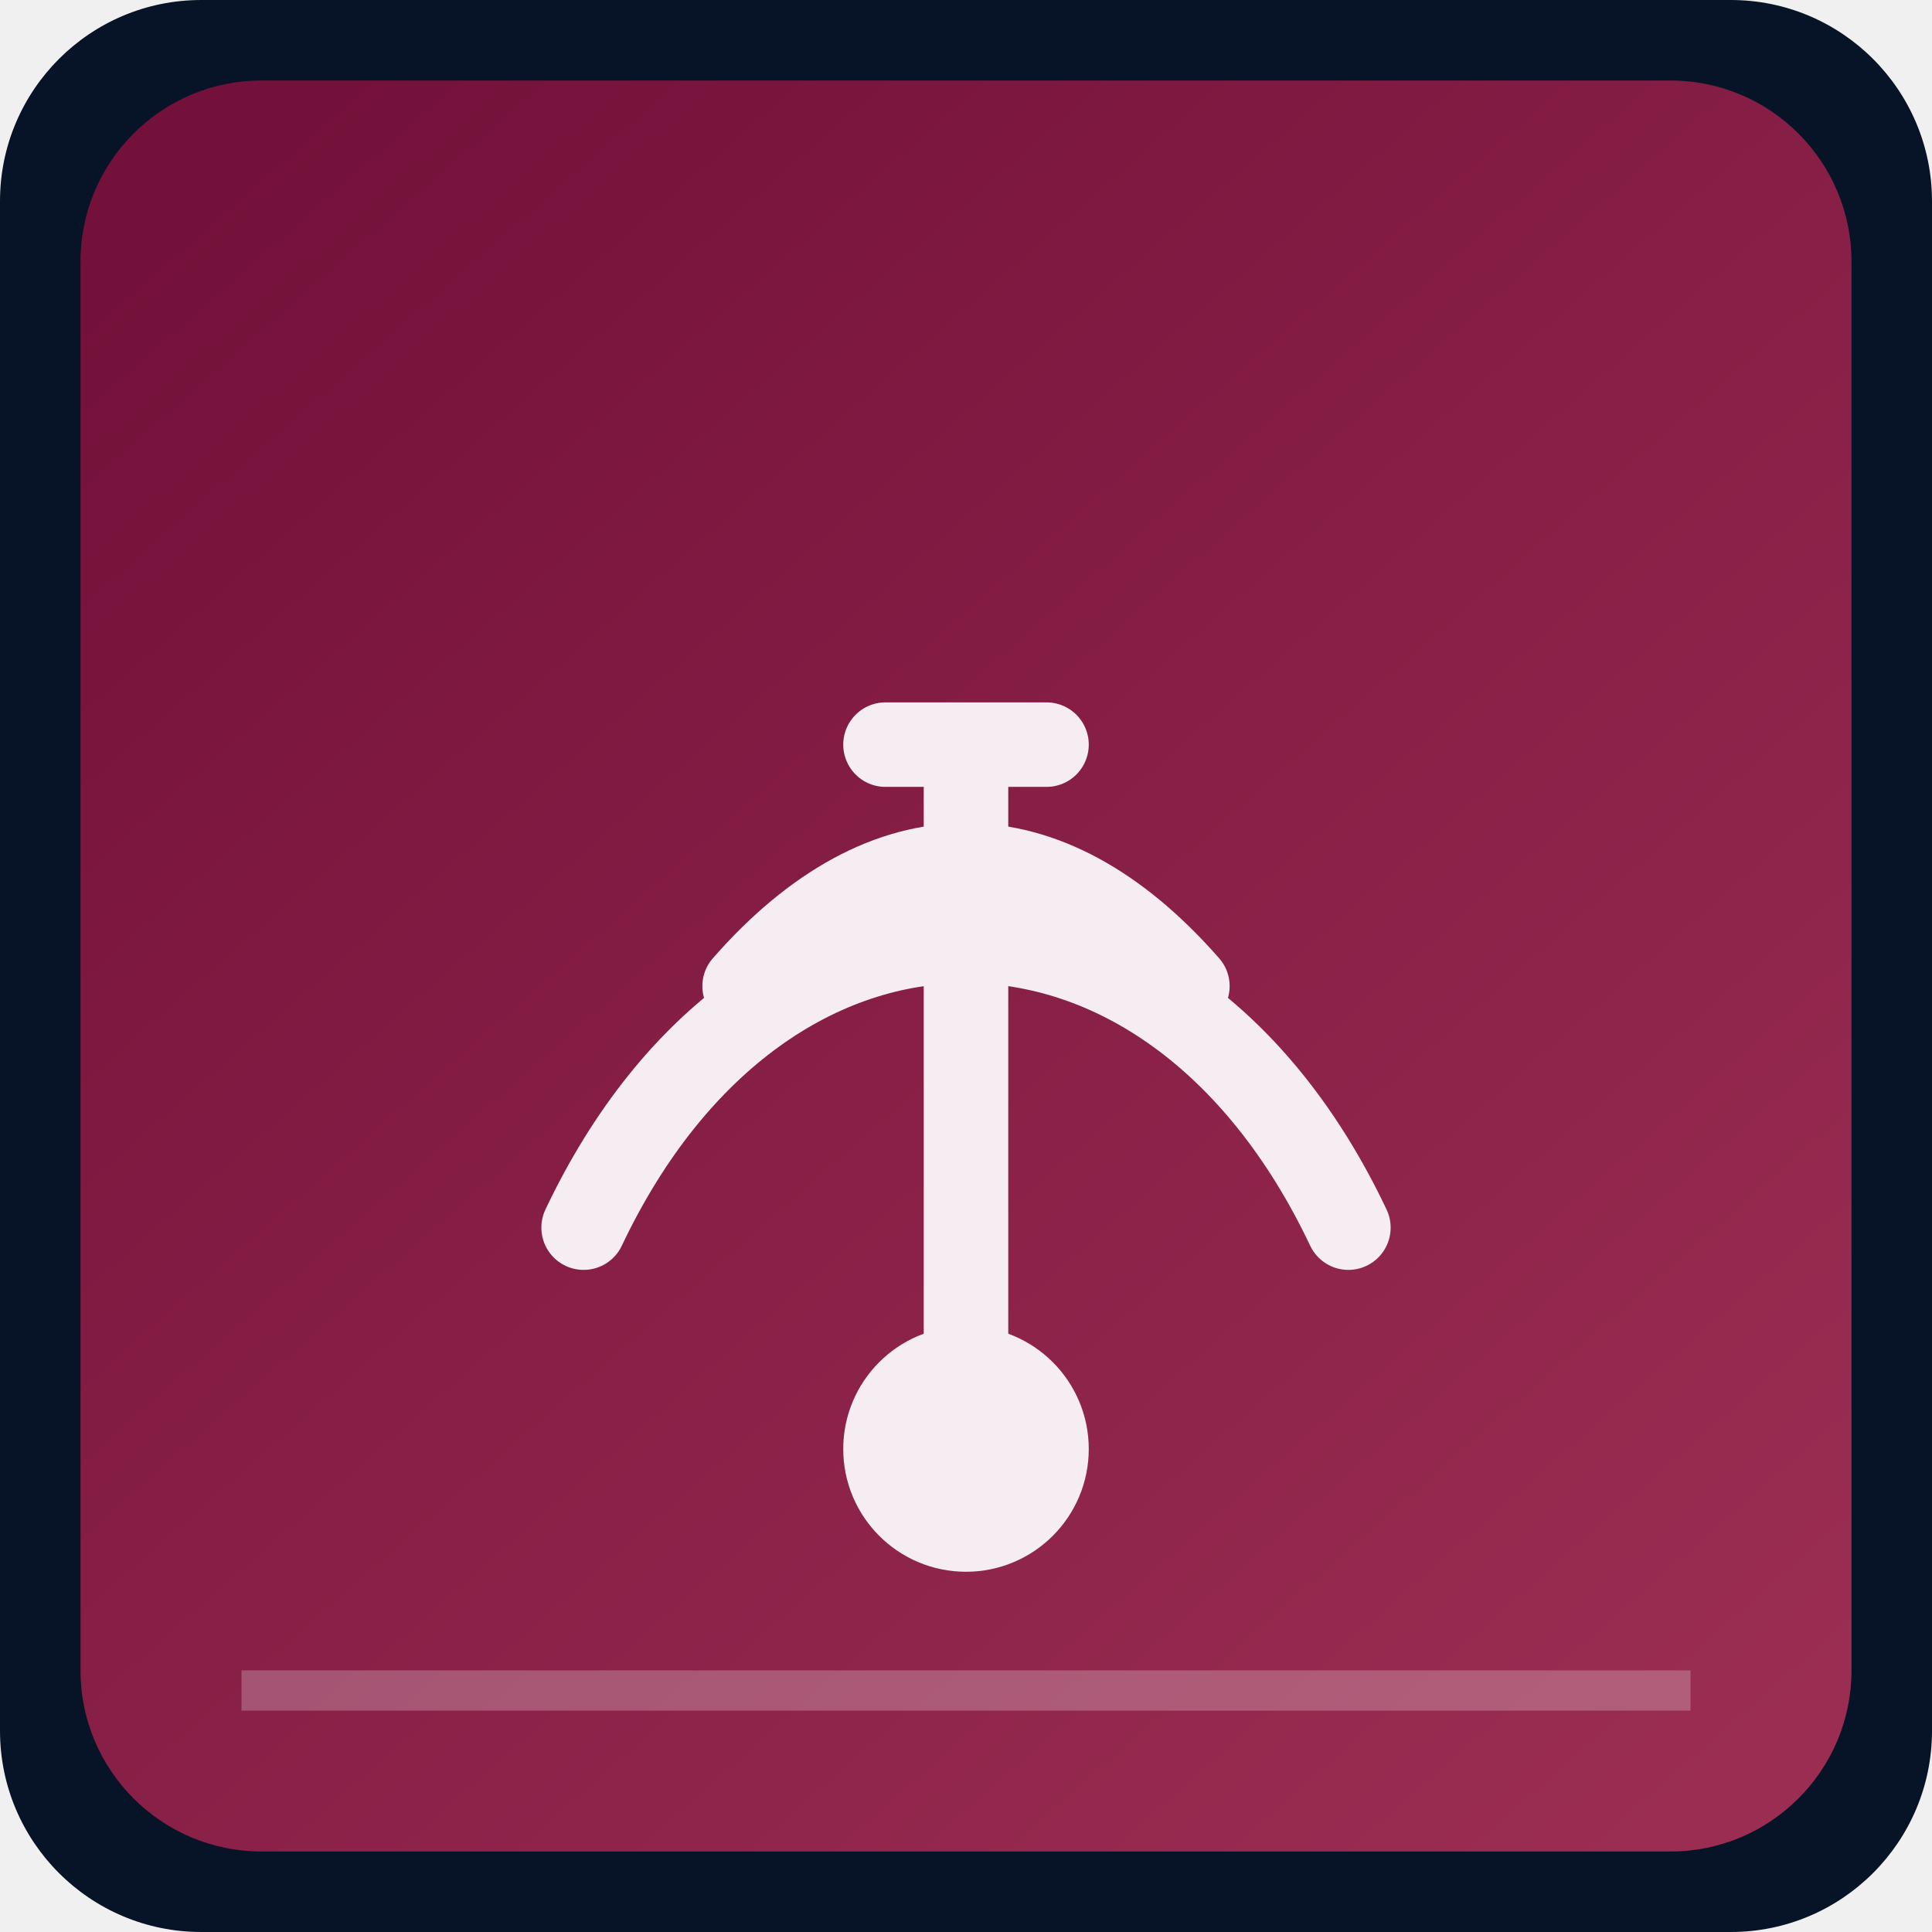
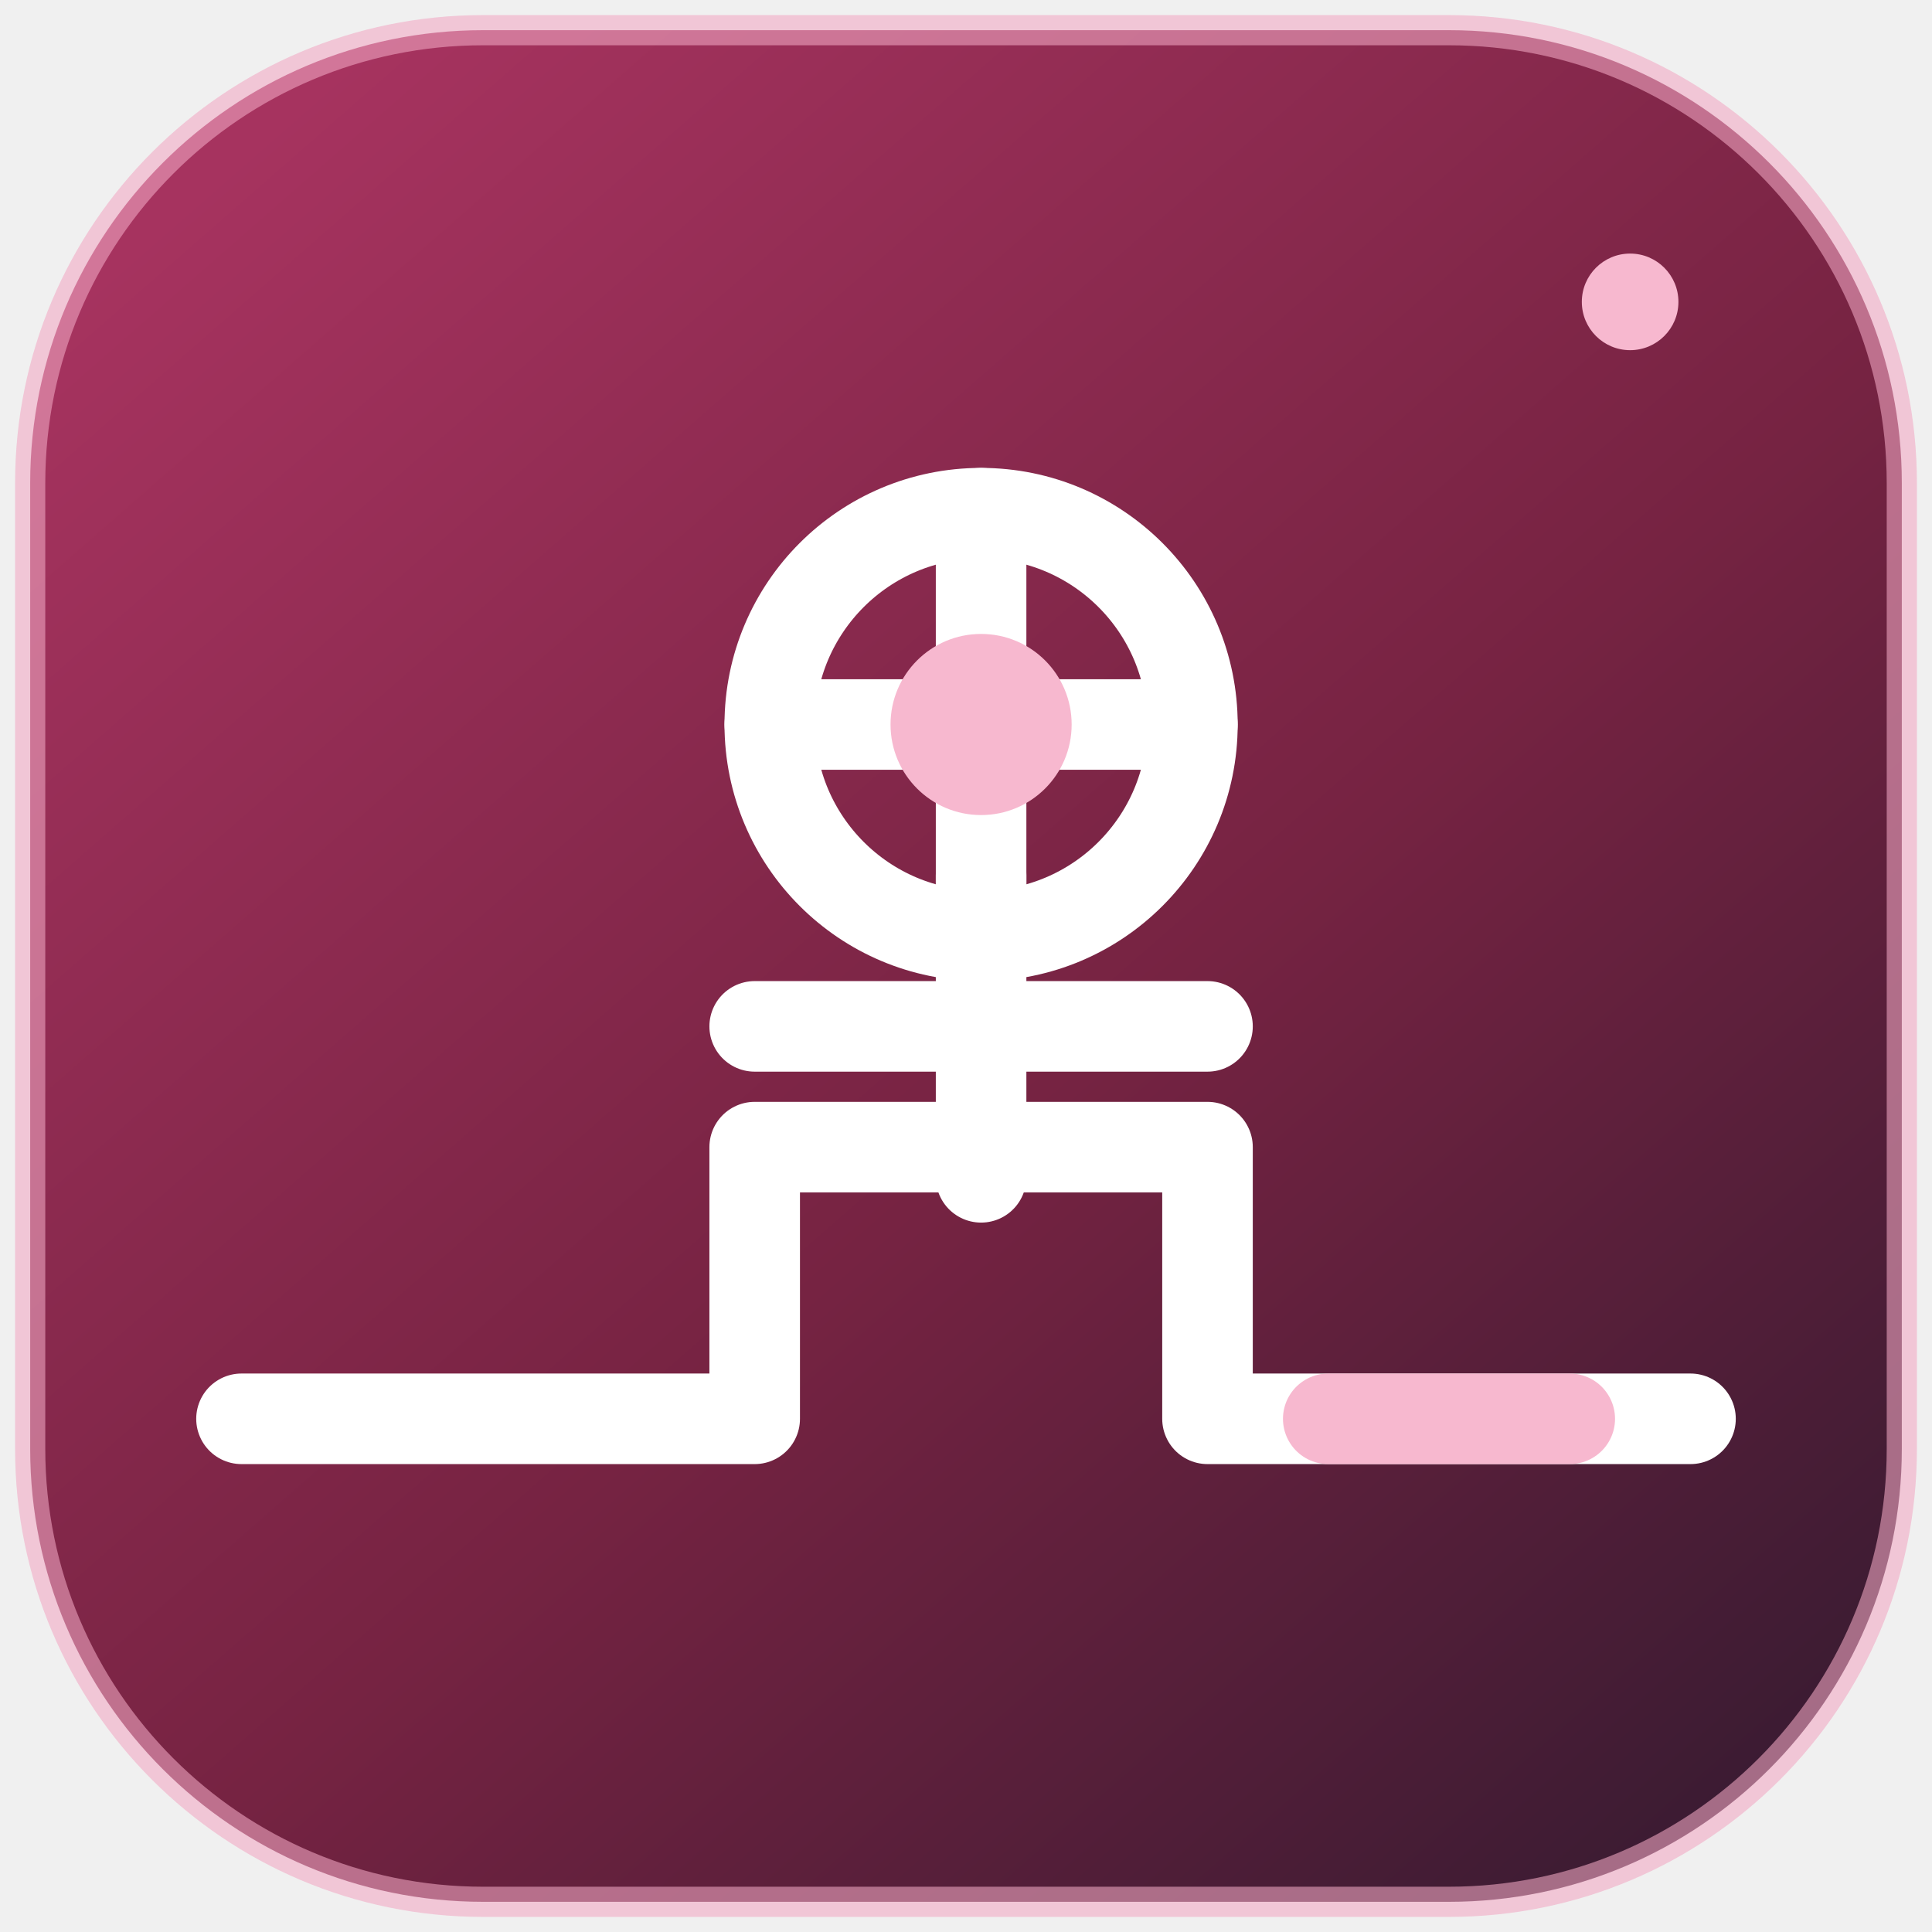
- <svg xmlns="http://www.w3.org/2000/svg" viewBox="0 0 96 96" fill="none">
+ <svg xmlns="http://www.w3.org/2000/svg" viewBox="0 0 64 64" fill="none">
  <defs>
-     <linearGradient id="bg" x1="12" y1="8" x2="84" y2="90" gradientUnits="userSpaceOnUse">
-       <stop stop-color="#74113a" />
-       <stop offset="1" stop-color="#9b2d52" />
+     <linearGradient id="panel" x1="8" y1="5" x2="57" y2="61" gradientUnits="userSpaceOnUse">
+       <stop stop-color="#a6335f" />
+       <stop offset=".55" stop-color="#762342" />
+       <stop offset="1" stop-color="#3a1b32" />
    </linearGradient>
  </defs>
-   <rect width="96" height="96" rx="10" fill="#071427" />
-   <rect x="4" y="4" width="88" height="88" rx="9" fill="url(#bg)" />
-   <path d="M12 84H84" stroke="#ffffff" stroke-opacity="0.24" stroke-width="2" />
-   <g stroke="#f5edf1" stroke-width="4.2" stroke-linecap="round" stroke-linejoin="round">
-     <path d="M29 61c9-19 29-19 38 0" />
-     <path d="M37 49c7-8 15-8 22 0" />
-     <path d="M44 37h8M48 37v35" />
-     <circle cx="48" cy="72" r="4" />
+   <rect x="1" y="1" width="62" height="62" rx="15" fill="url(#panel)" stroke="#F2A8C3" stroke-opacity=".58" />
+   <circle cx="54" cy="10" r="1.6" fill="#F7B8CF" />
+   <g stroke="#fff" stroke-width="3" stroke-linecap="round" stroke-linejoin="round">
+     <path d="M8 47h17v-9h15v9h16M25 34h15M32.5 29v10" />
+     <circle cx="32.5" cy="24" r="7" />
+     <path d="M32.5 17v14M25.5 24h14" />
  </g>
+   <circle cx="32.5" cy="24" r="3" fill="#F7B8CF" />
+   <path d="M44 47h8" stroke="#F7B8CF" stroke-width="3" stroke-linecap="round" />
</svg>
